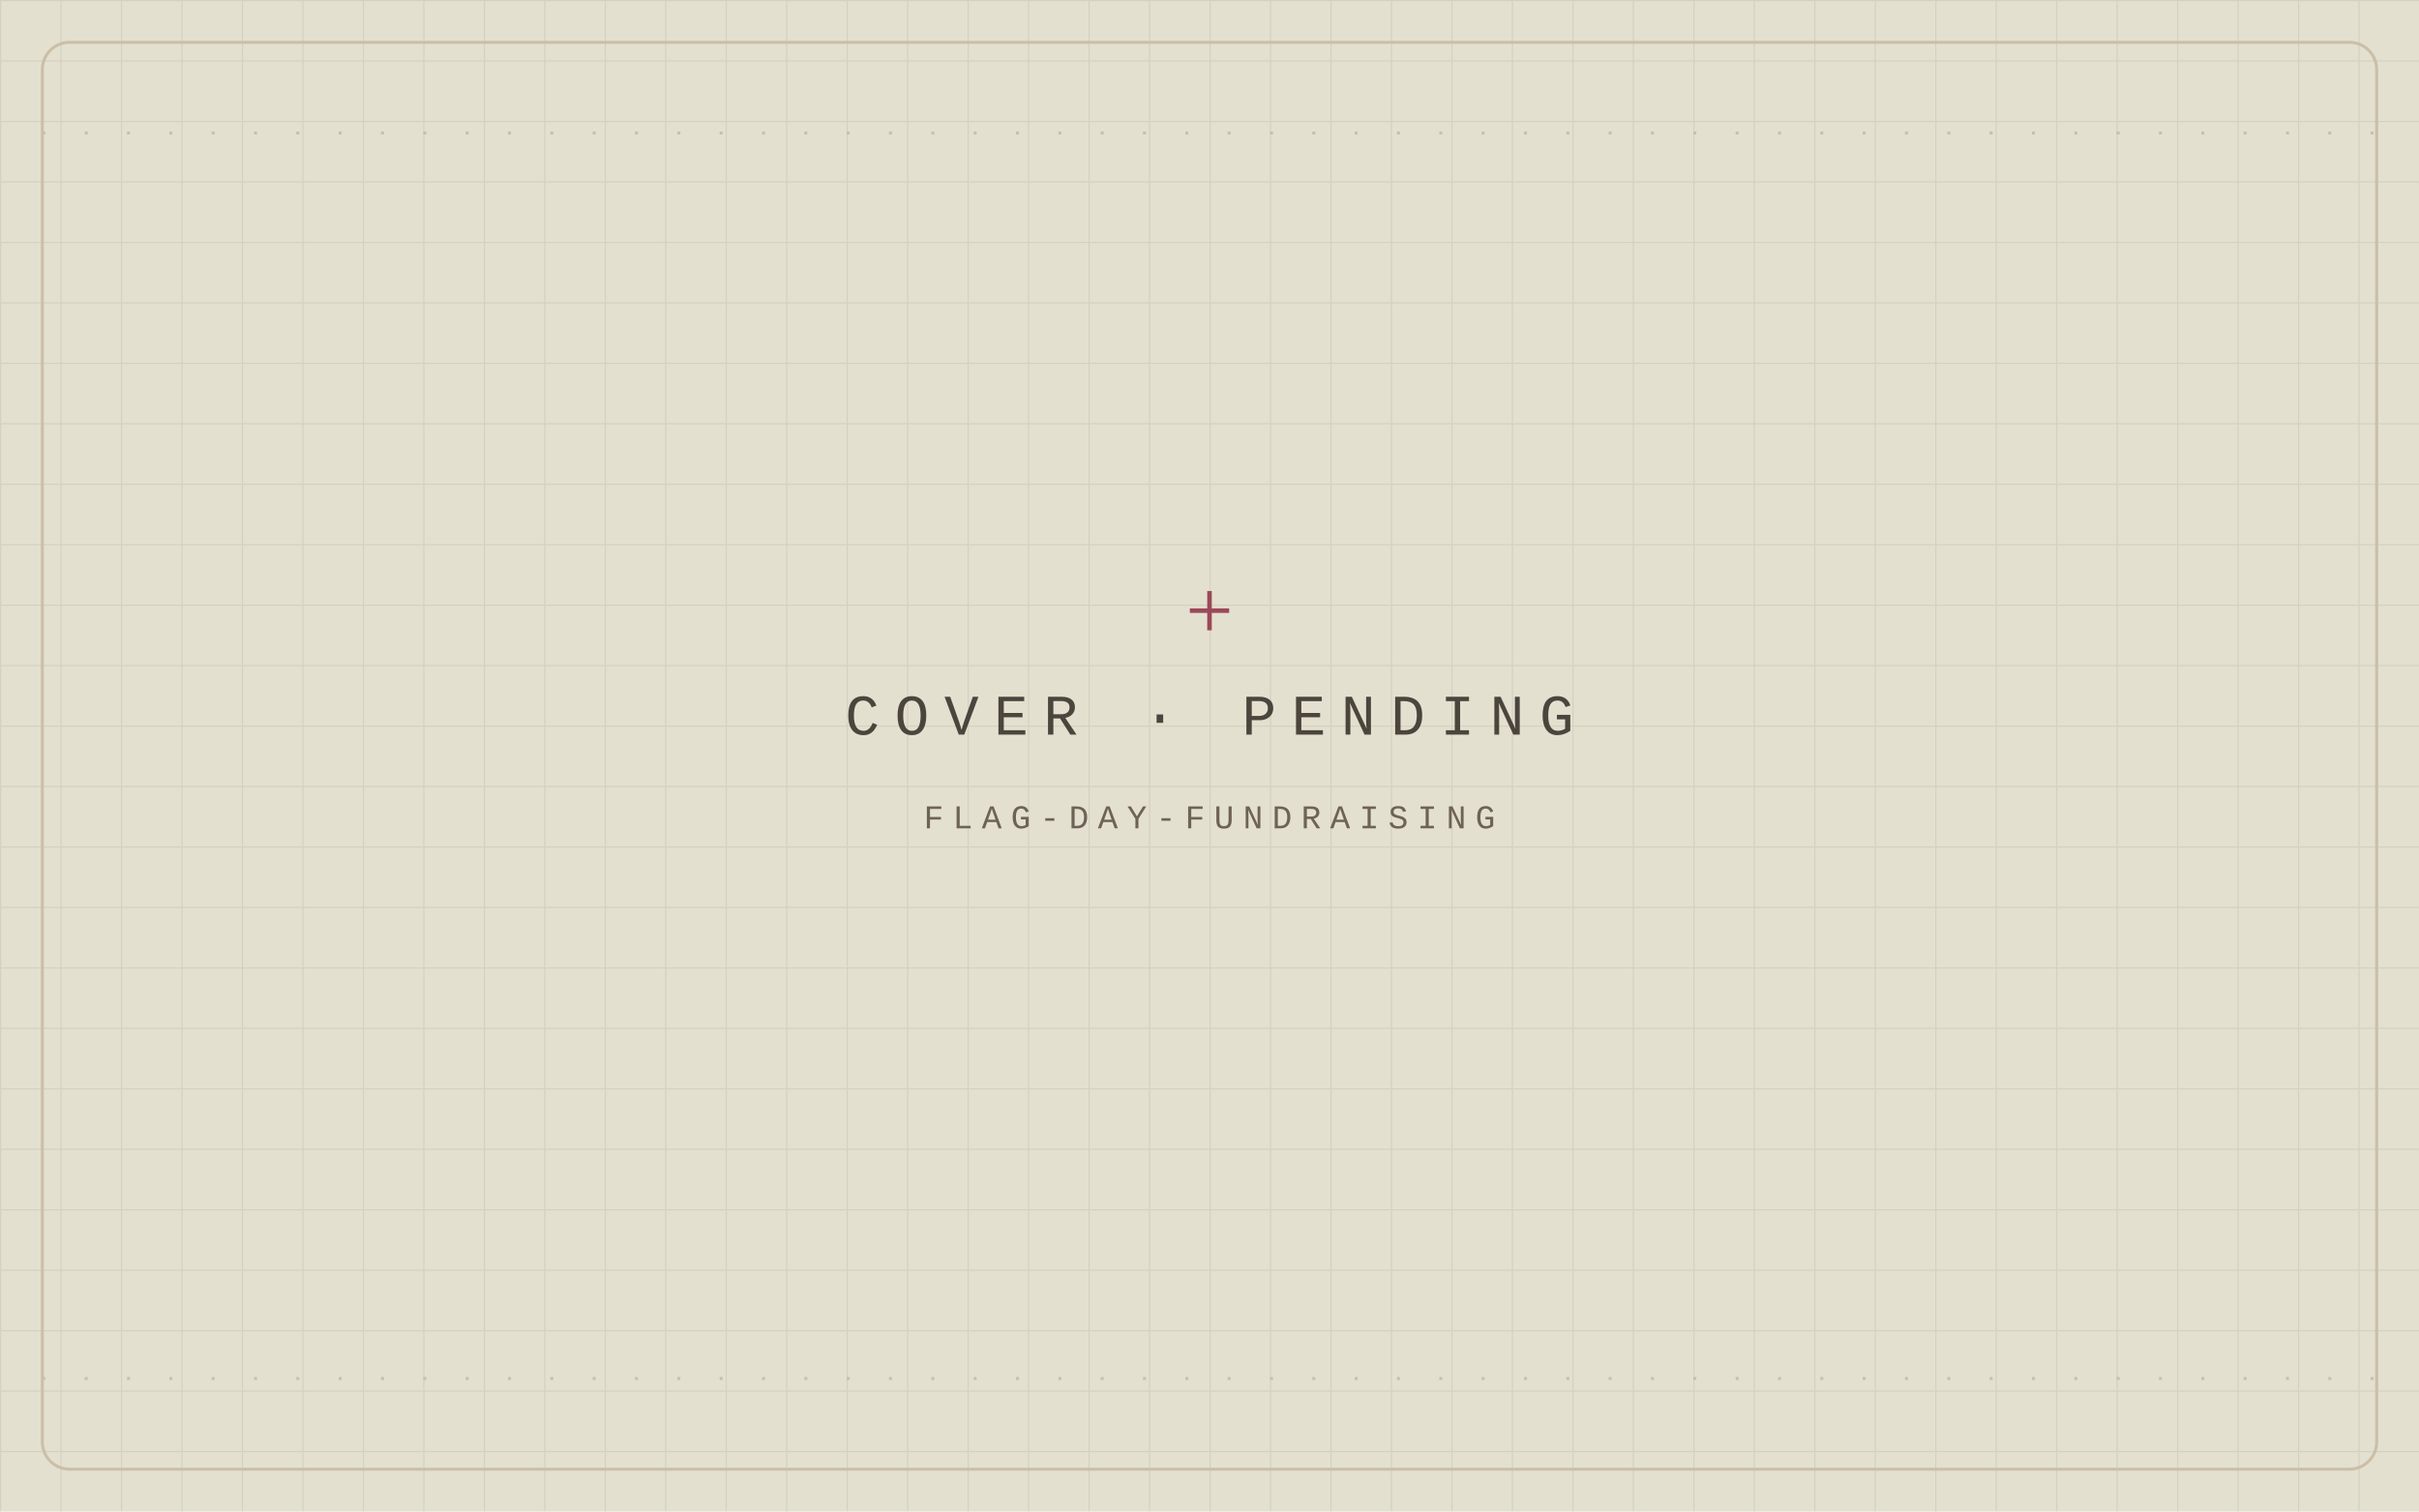
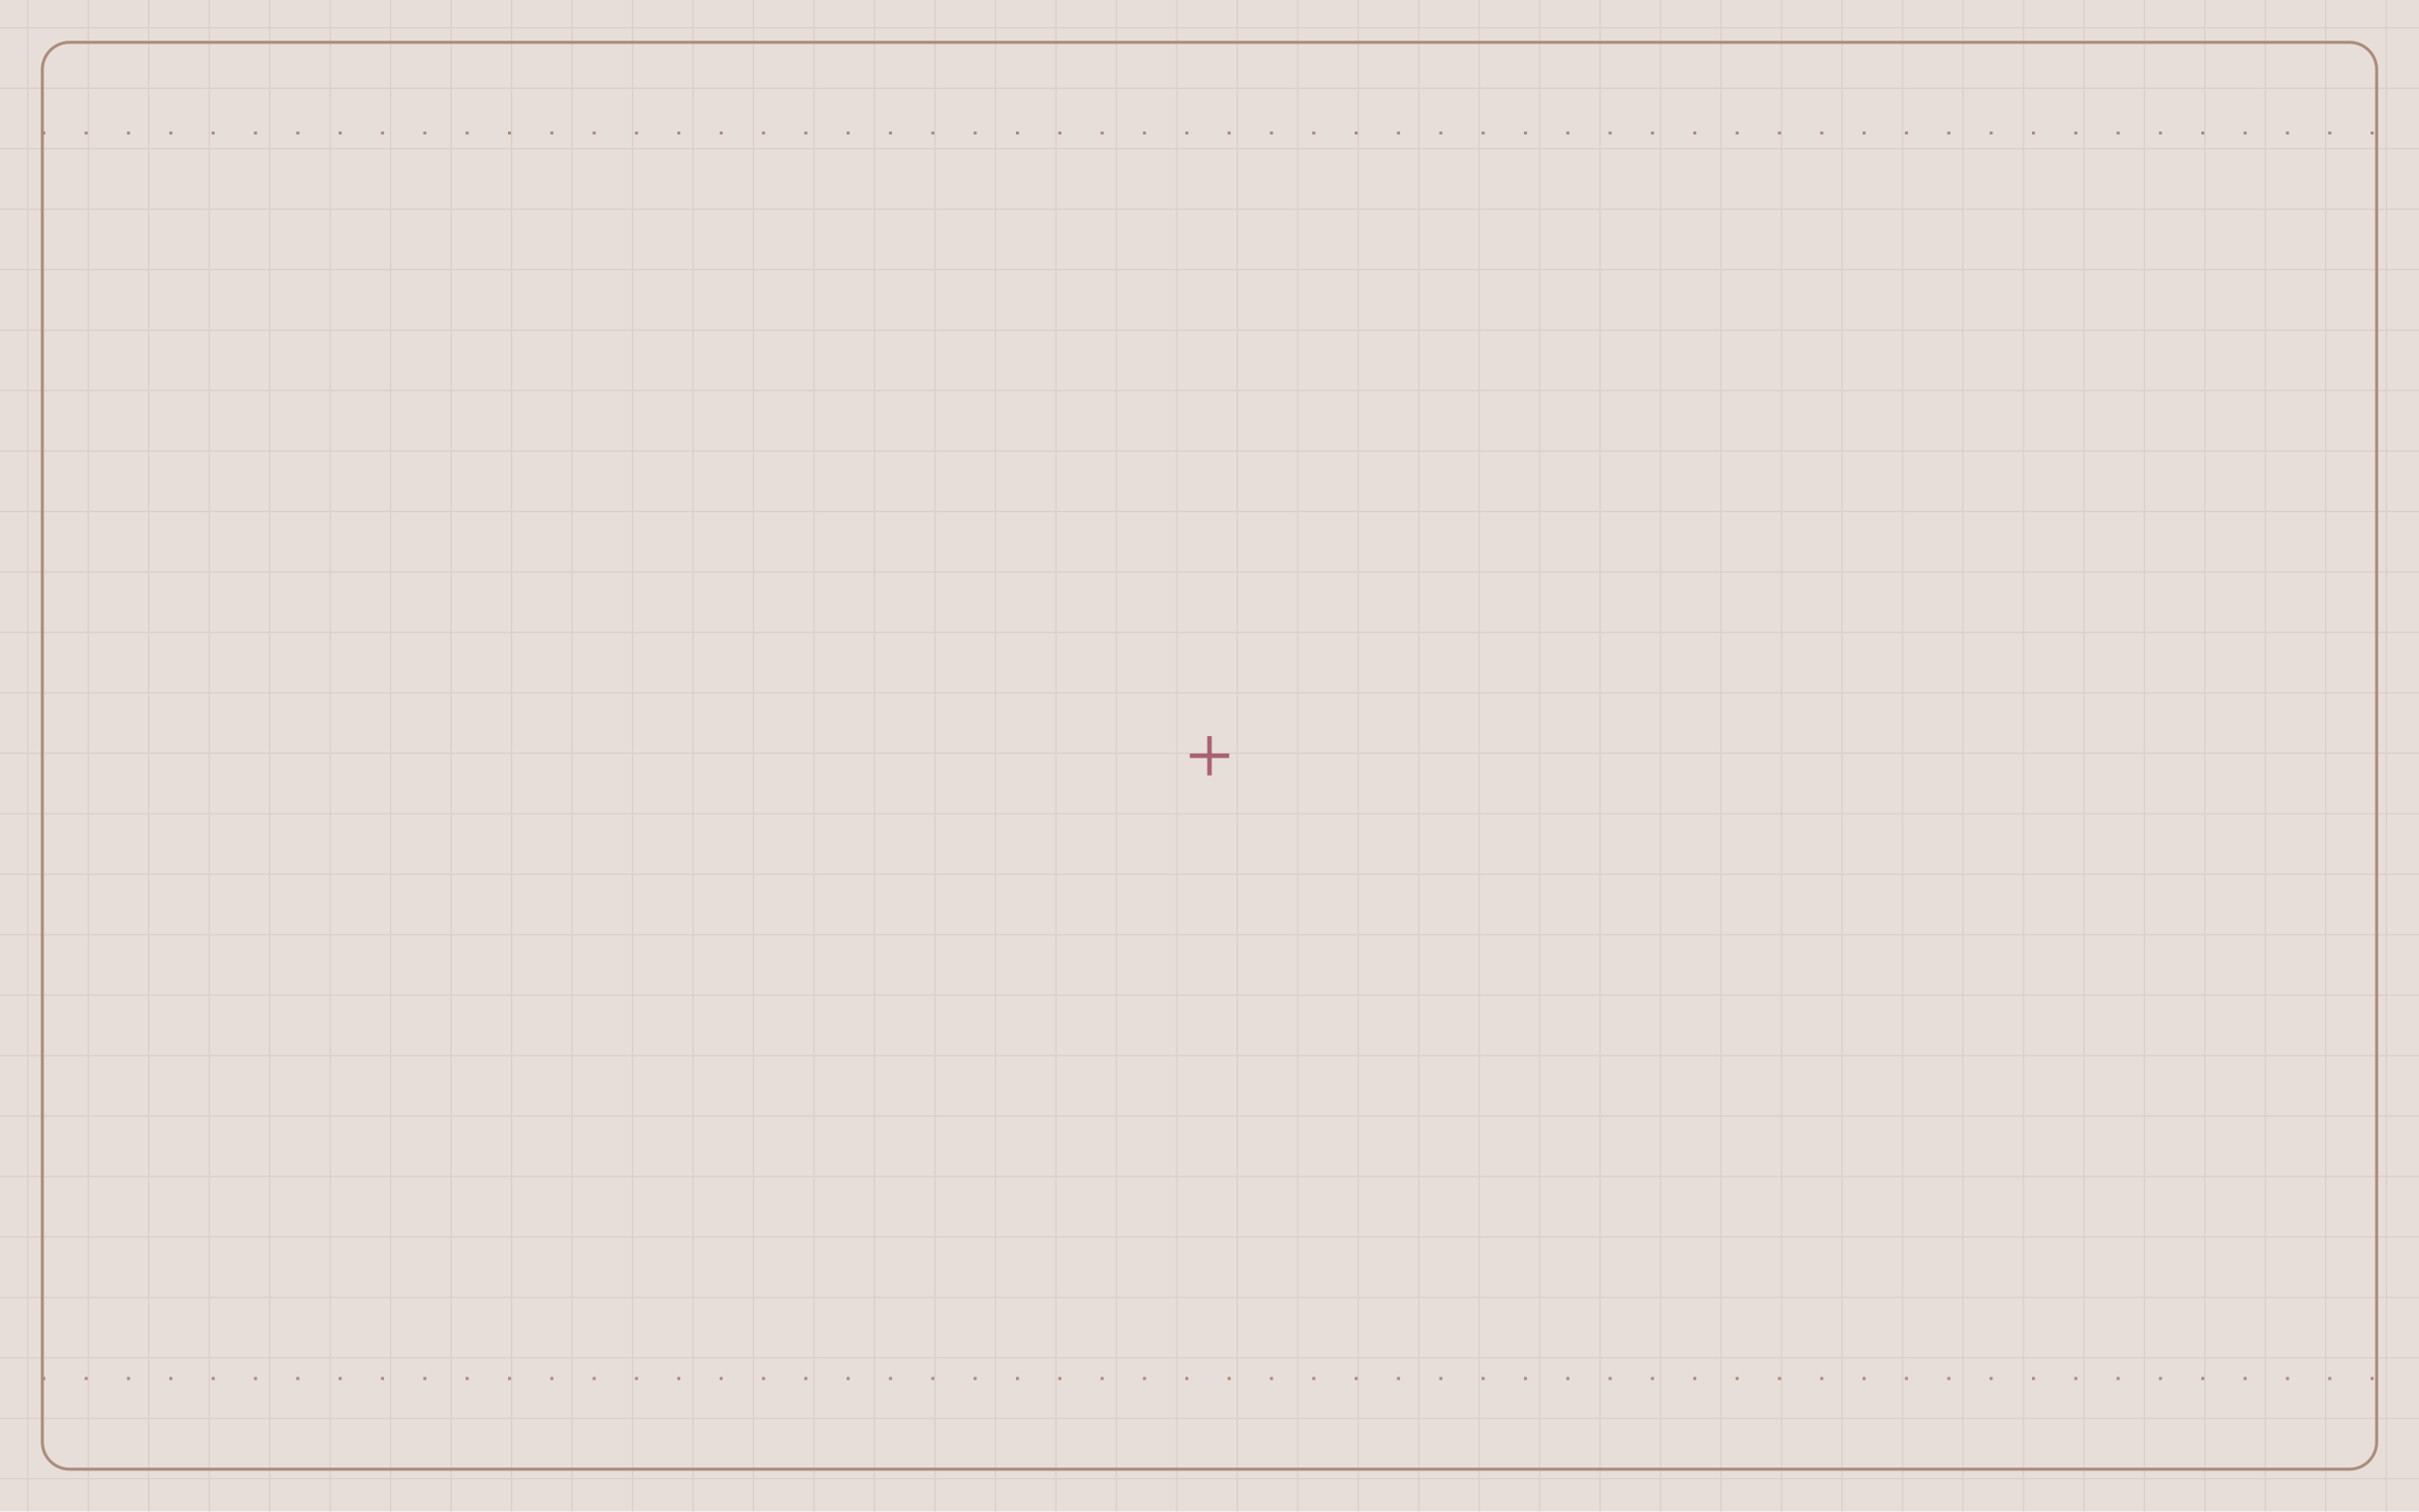
- <svg xmlns="http://www.w3.org/2000/svg" width="1600" height="1000" viewBox="0 0 1600 1000" role="img" aria-label="Placeholder image">
+ <svg xmlns="http://www.w3.org/2000/svg" width="1600" height="1000" viewBox="0 0 1600 1000" role="presentation">
  <defs>
-     <pattern id="ledger" width="40" height="40" patternUnits="userSpaceOnUse">
-       <path d="M40 0H0v40" fill="none" stroke="#2a241e" stroke-opacity="0.085" stroke-width="1.5" />
+     <pattern id="ledger" width="40" height="40" patternUnits="userSpaceOnUse" patternTransform="translate(18 18)">
+       <path d="M40 0H0v40" fill="none" stroke="hsl(20 18% 34%)" stroke-opacity="0.11" stroke-width="1.5" />
    </pattern>
  </defs>
-   <rect width="1600" height="1000" fill="#e4e0cf" />
+   <rect width="1600" height="1000" fill="hsl(20 24% 88%)" />
  <rect width="1600" height="1000" fill="url(#ledger)" />
-   <rect x="28" y="28" width="1544" height="944" fill="none" stroke="#cbbfa8" stroke-width="2" rx="18" />
-   <line x1="28" y1="88" x2="1572" y2="88" stroke="#cbbfa8" stroke-width="2" stroke-dasharray="2 26" />
-   <line x1="28" y1="912" x2="1572" y2="912" stroke="#cbbfa8" stroke-width="2" stroke-dasharray="2 26" />
-   <path d="M787 404h26M800 391v26" stroke="#8e2f45" stroke-opacity="0.85" stroke-width="3" />
-   <text x="800" y="486" text-anchor="middle" font-family="'IBM Plex Mono','Courier New',monospace" font-size="38" letter-spacing="10" fill="#2a241e" fill-opacity="0.82">COVER · PENDING</text>
-   <text x="800" y="548" text-anchor="middle" font-family="'IBM Plex Mono','Courier New',monospace" font-size="22" letter-spacing="6" fill="#6e6257">FLAG-DAY-FUNDRAISING</text>
+   <rect x="28" y="28" width="1544" height="944" fill="none" stroke="hsl(20 22% 58%)" stroke-width="2" rx="18" />
+   <line x1="28" y1="88" x2="1572" y2="88" stroke="hsl(20 22% 58%)" stroke-width="2" stroke-dasharray="2 26" />
+   <line x1="28" y1="912" x2="1572" y2="912" stroke="hsl(20 22% 58%)" stroke-width="2" stroke-dasharray="2 26" />
+   <path d="M787 500h26M800 487v26" stroke="#8e2f45" stroke-opacity="0.7" stroke-width="3" />
</svg>
